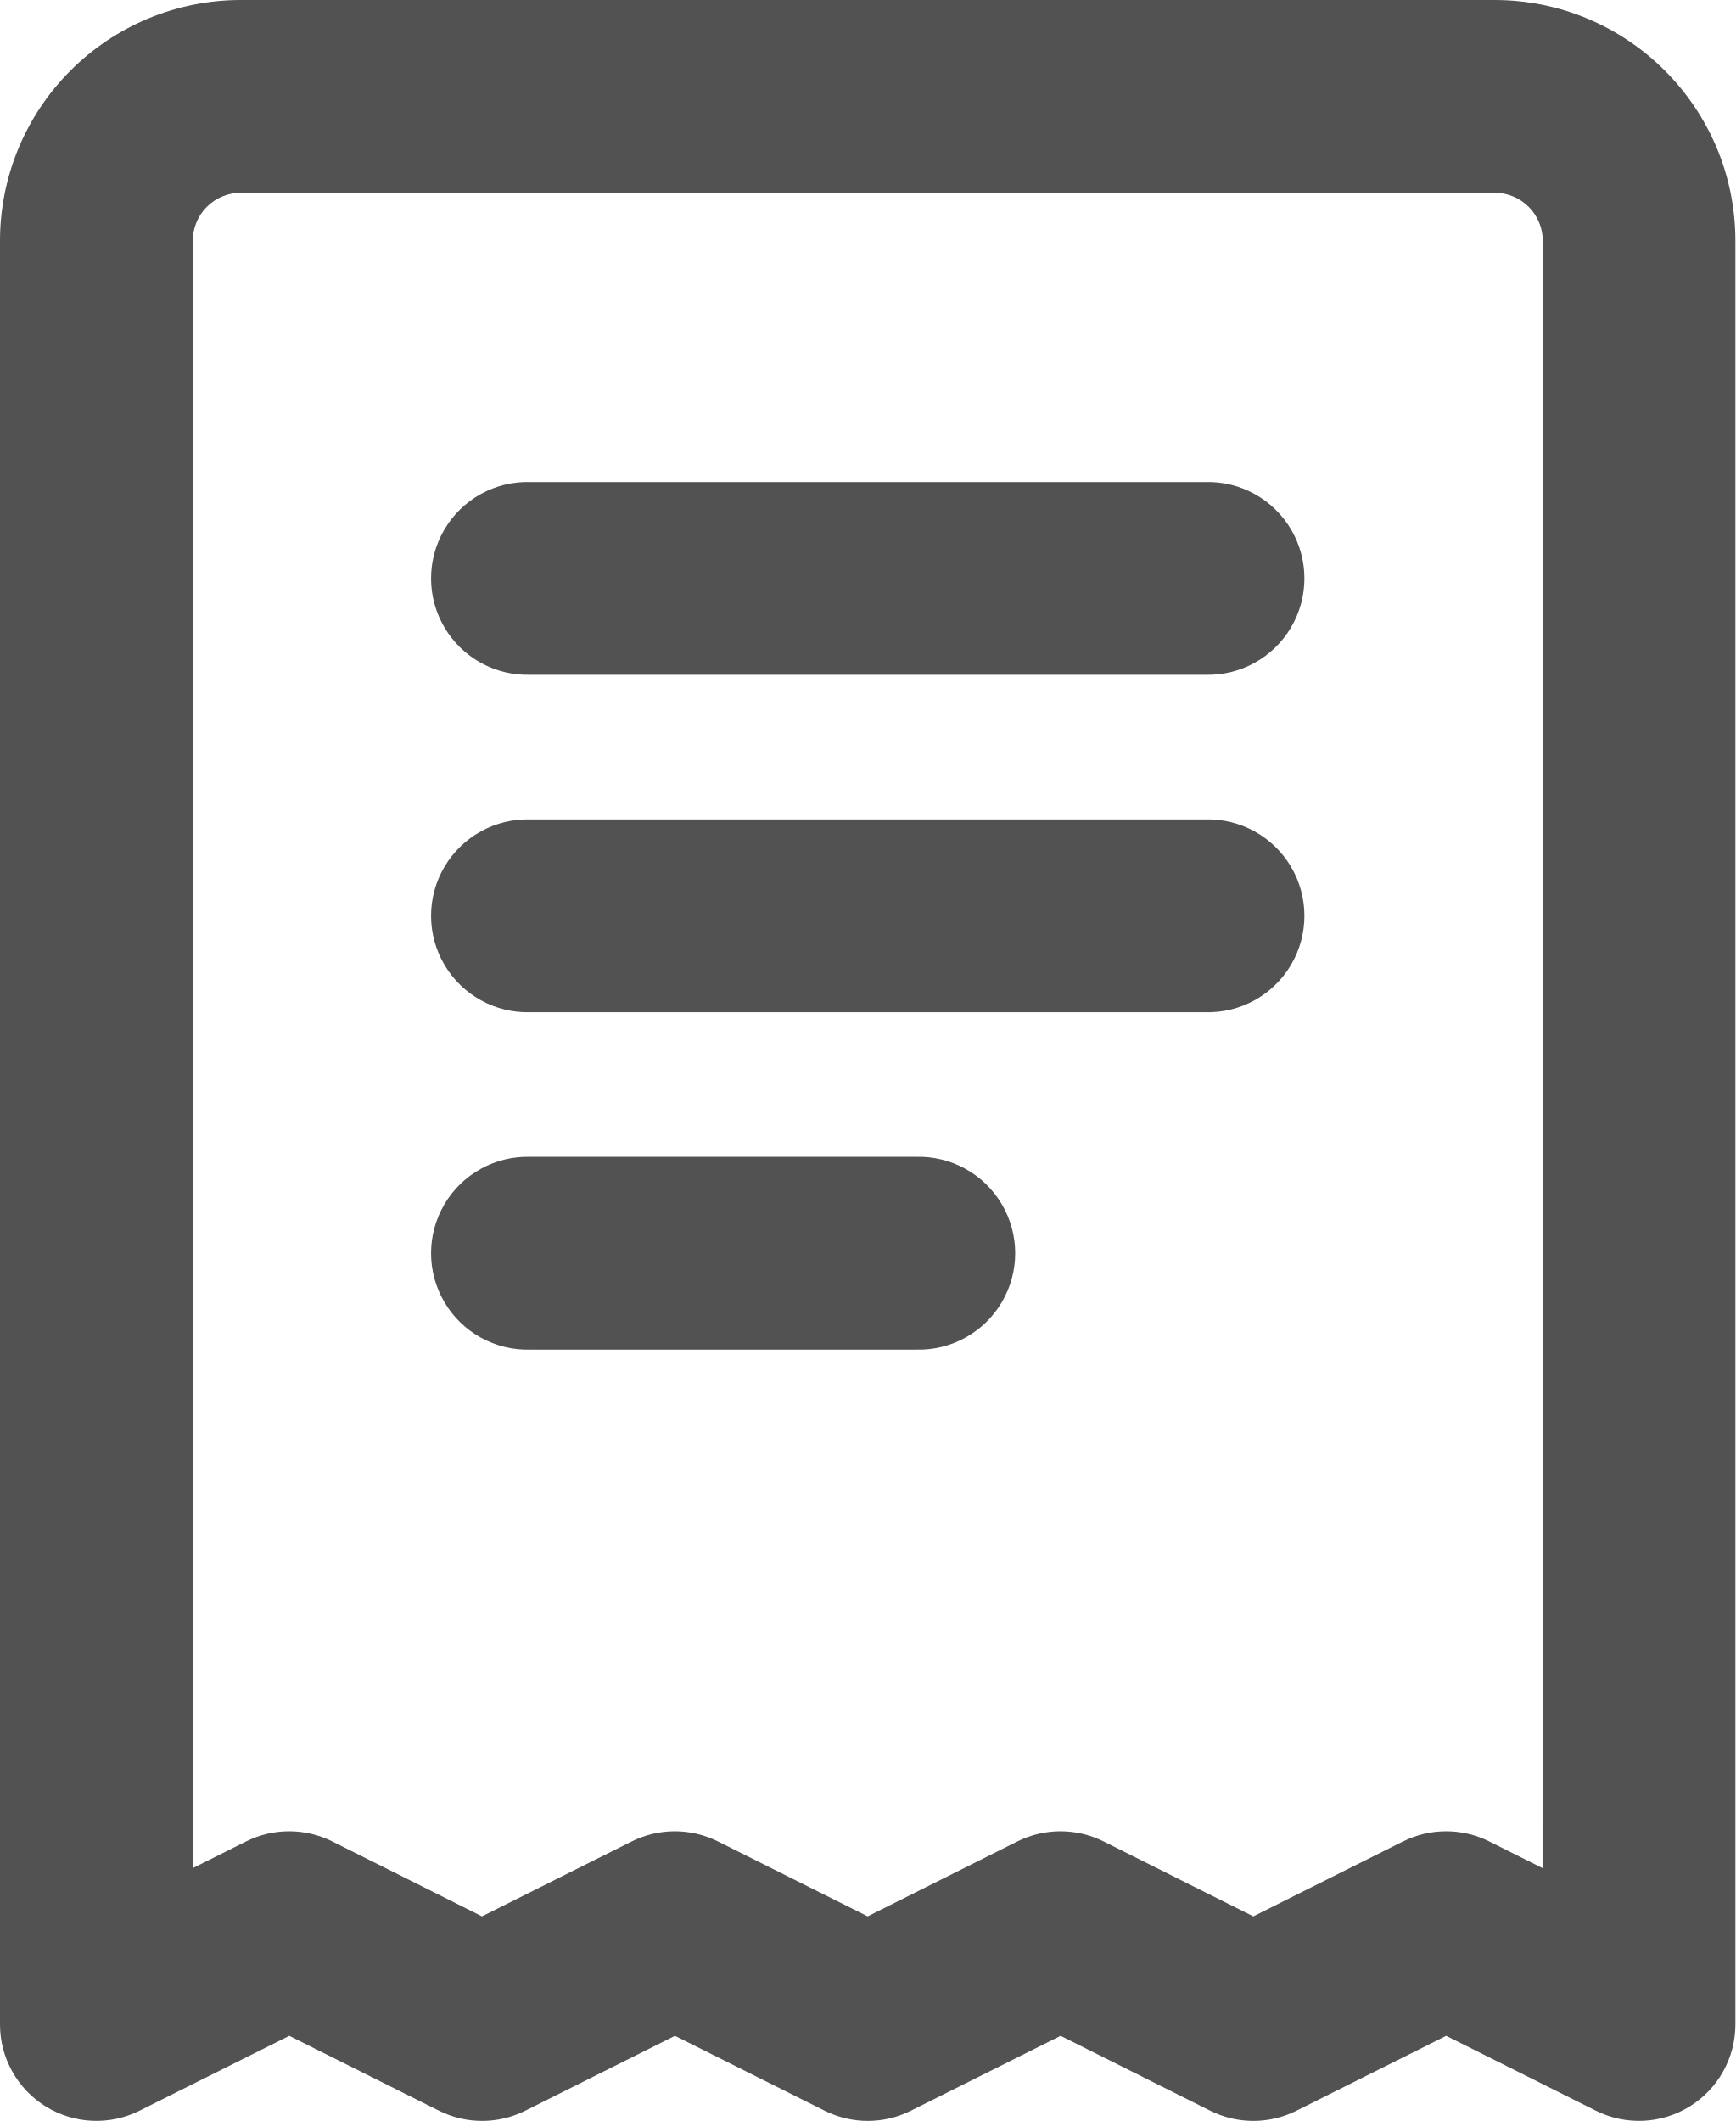
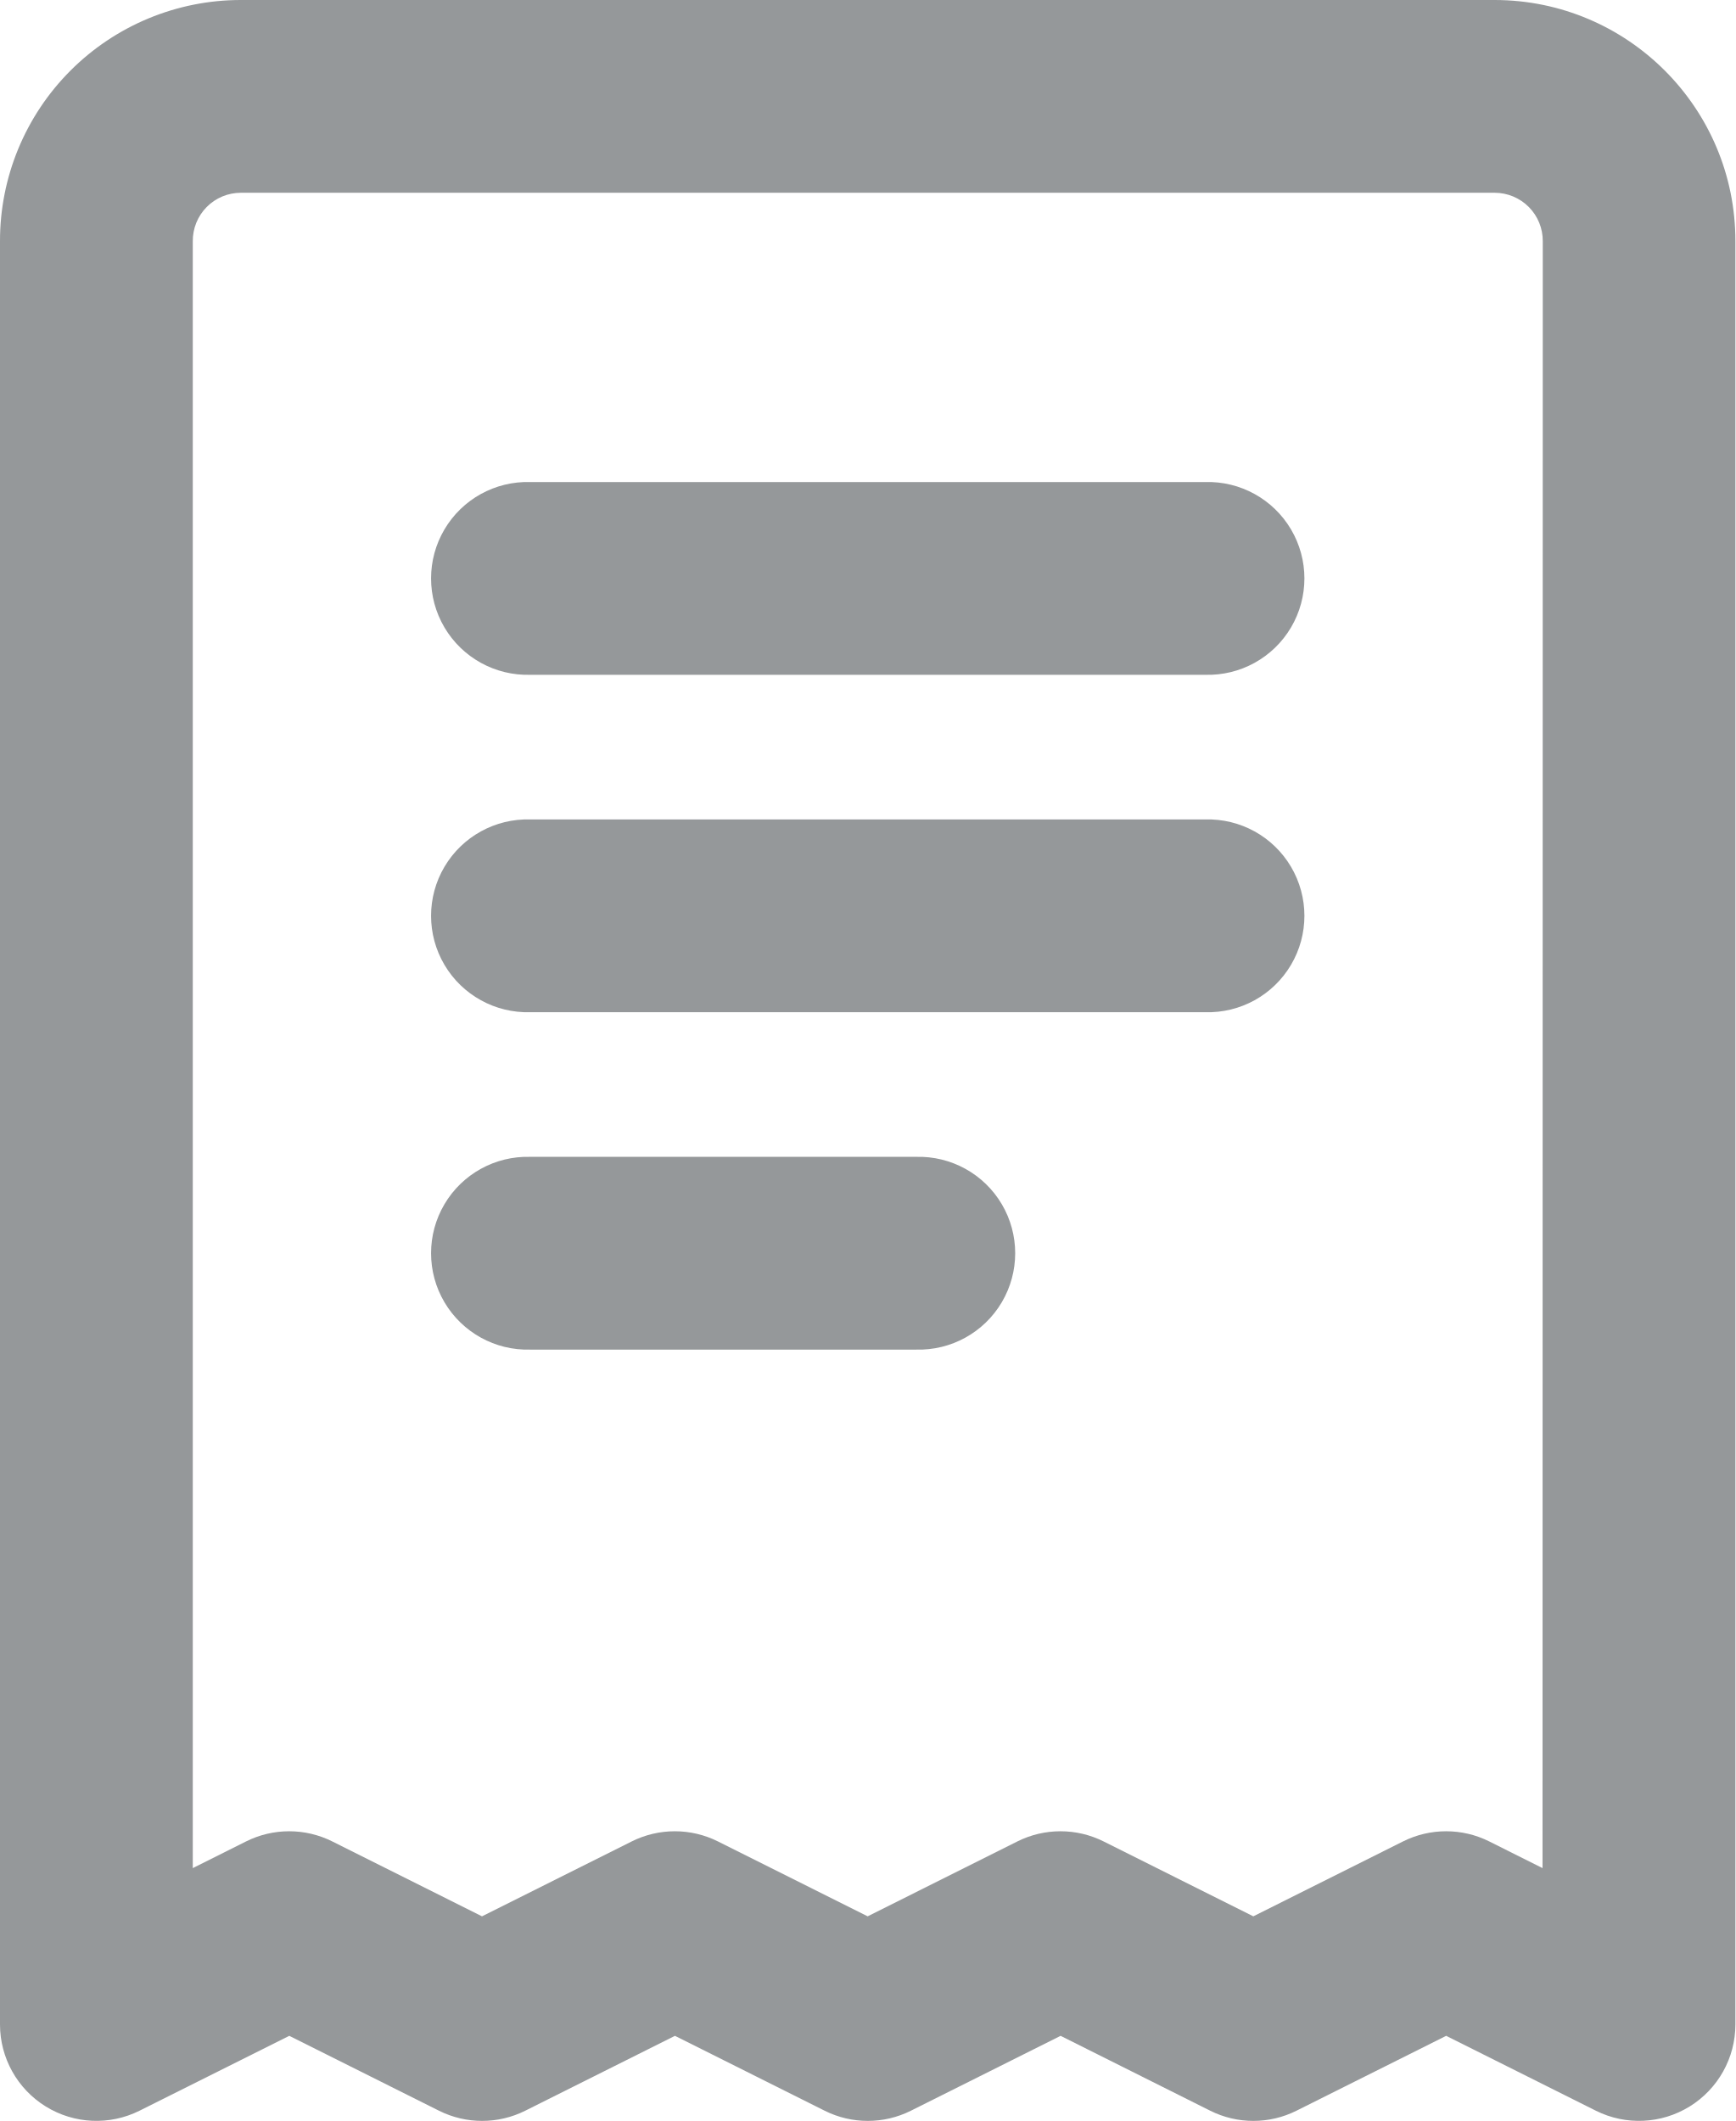
<svg xmlns="http://www.w3.org/2000/svg" viewBox="2893 623 21.271 26">
  <defs>
-     <style>.a{fill:#525252;}</style>
+     <style>.a{fill:#95989A;}</style>
  </defs>
  <g transform="translate(2887 621)">
    <g transform="translate(6 2)">
      <path class="a" d="M7.71,27.874A1.182,1.182,0,0,1,6,26.817V4.958A2.952,2.952,0,0,1,8.952,2H24.319a2.954,2.954,0,0,1,2.952,2.958V26.817a1.182,1.182,0,0,1-1.71,1.057l-1.835-.918-1.835.918a1.182,1.182,0,0,1-1.057,0L19,26.956l-1.835.918a1.182,1.182,0,0,1-1.057,0l-1.835-.918-1.835.918a1.182,1.182,0,0,1-1.057,0l-1.835-.918Zm17.2-22.916a.59.59,0,0,0-.589-.595H8.952a.589.589,0,0,0-.589.595V24.9l.653-.327a1.182,1.182,0,0,1,1.057,0l1.835.918,1.835-.918a1.182,1.182,0,0,1,1.057,0l1.835.918,1.835-.918a1.182,1.182,0,0,1,1.057,0l1.835.918,1.835-.918a1.182,1.182,0,0,1,1.057,0l.653.327ZM12.5,10.272a1.182,1.182,0,1,1,0-2.363h8.272a1.182,1.182,0,1,1,0,2.363Zm0,4.136a1.182,1.182,0,1,1,0-2.363h8.272a1.182,1.182,0,1,1,0,2.363Zm0,4.136a1.182,1.182,0,1,1,0-2.363h4.727a1.182,1.182,0,1,1,0,2.363Z" transform="translate(-6 -2)" />
    </g>
  </g>
</svg>
